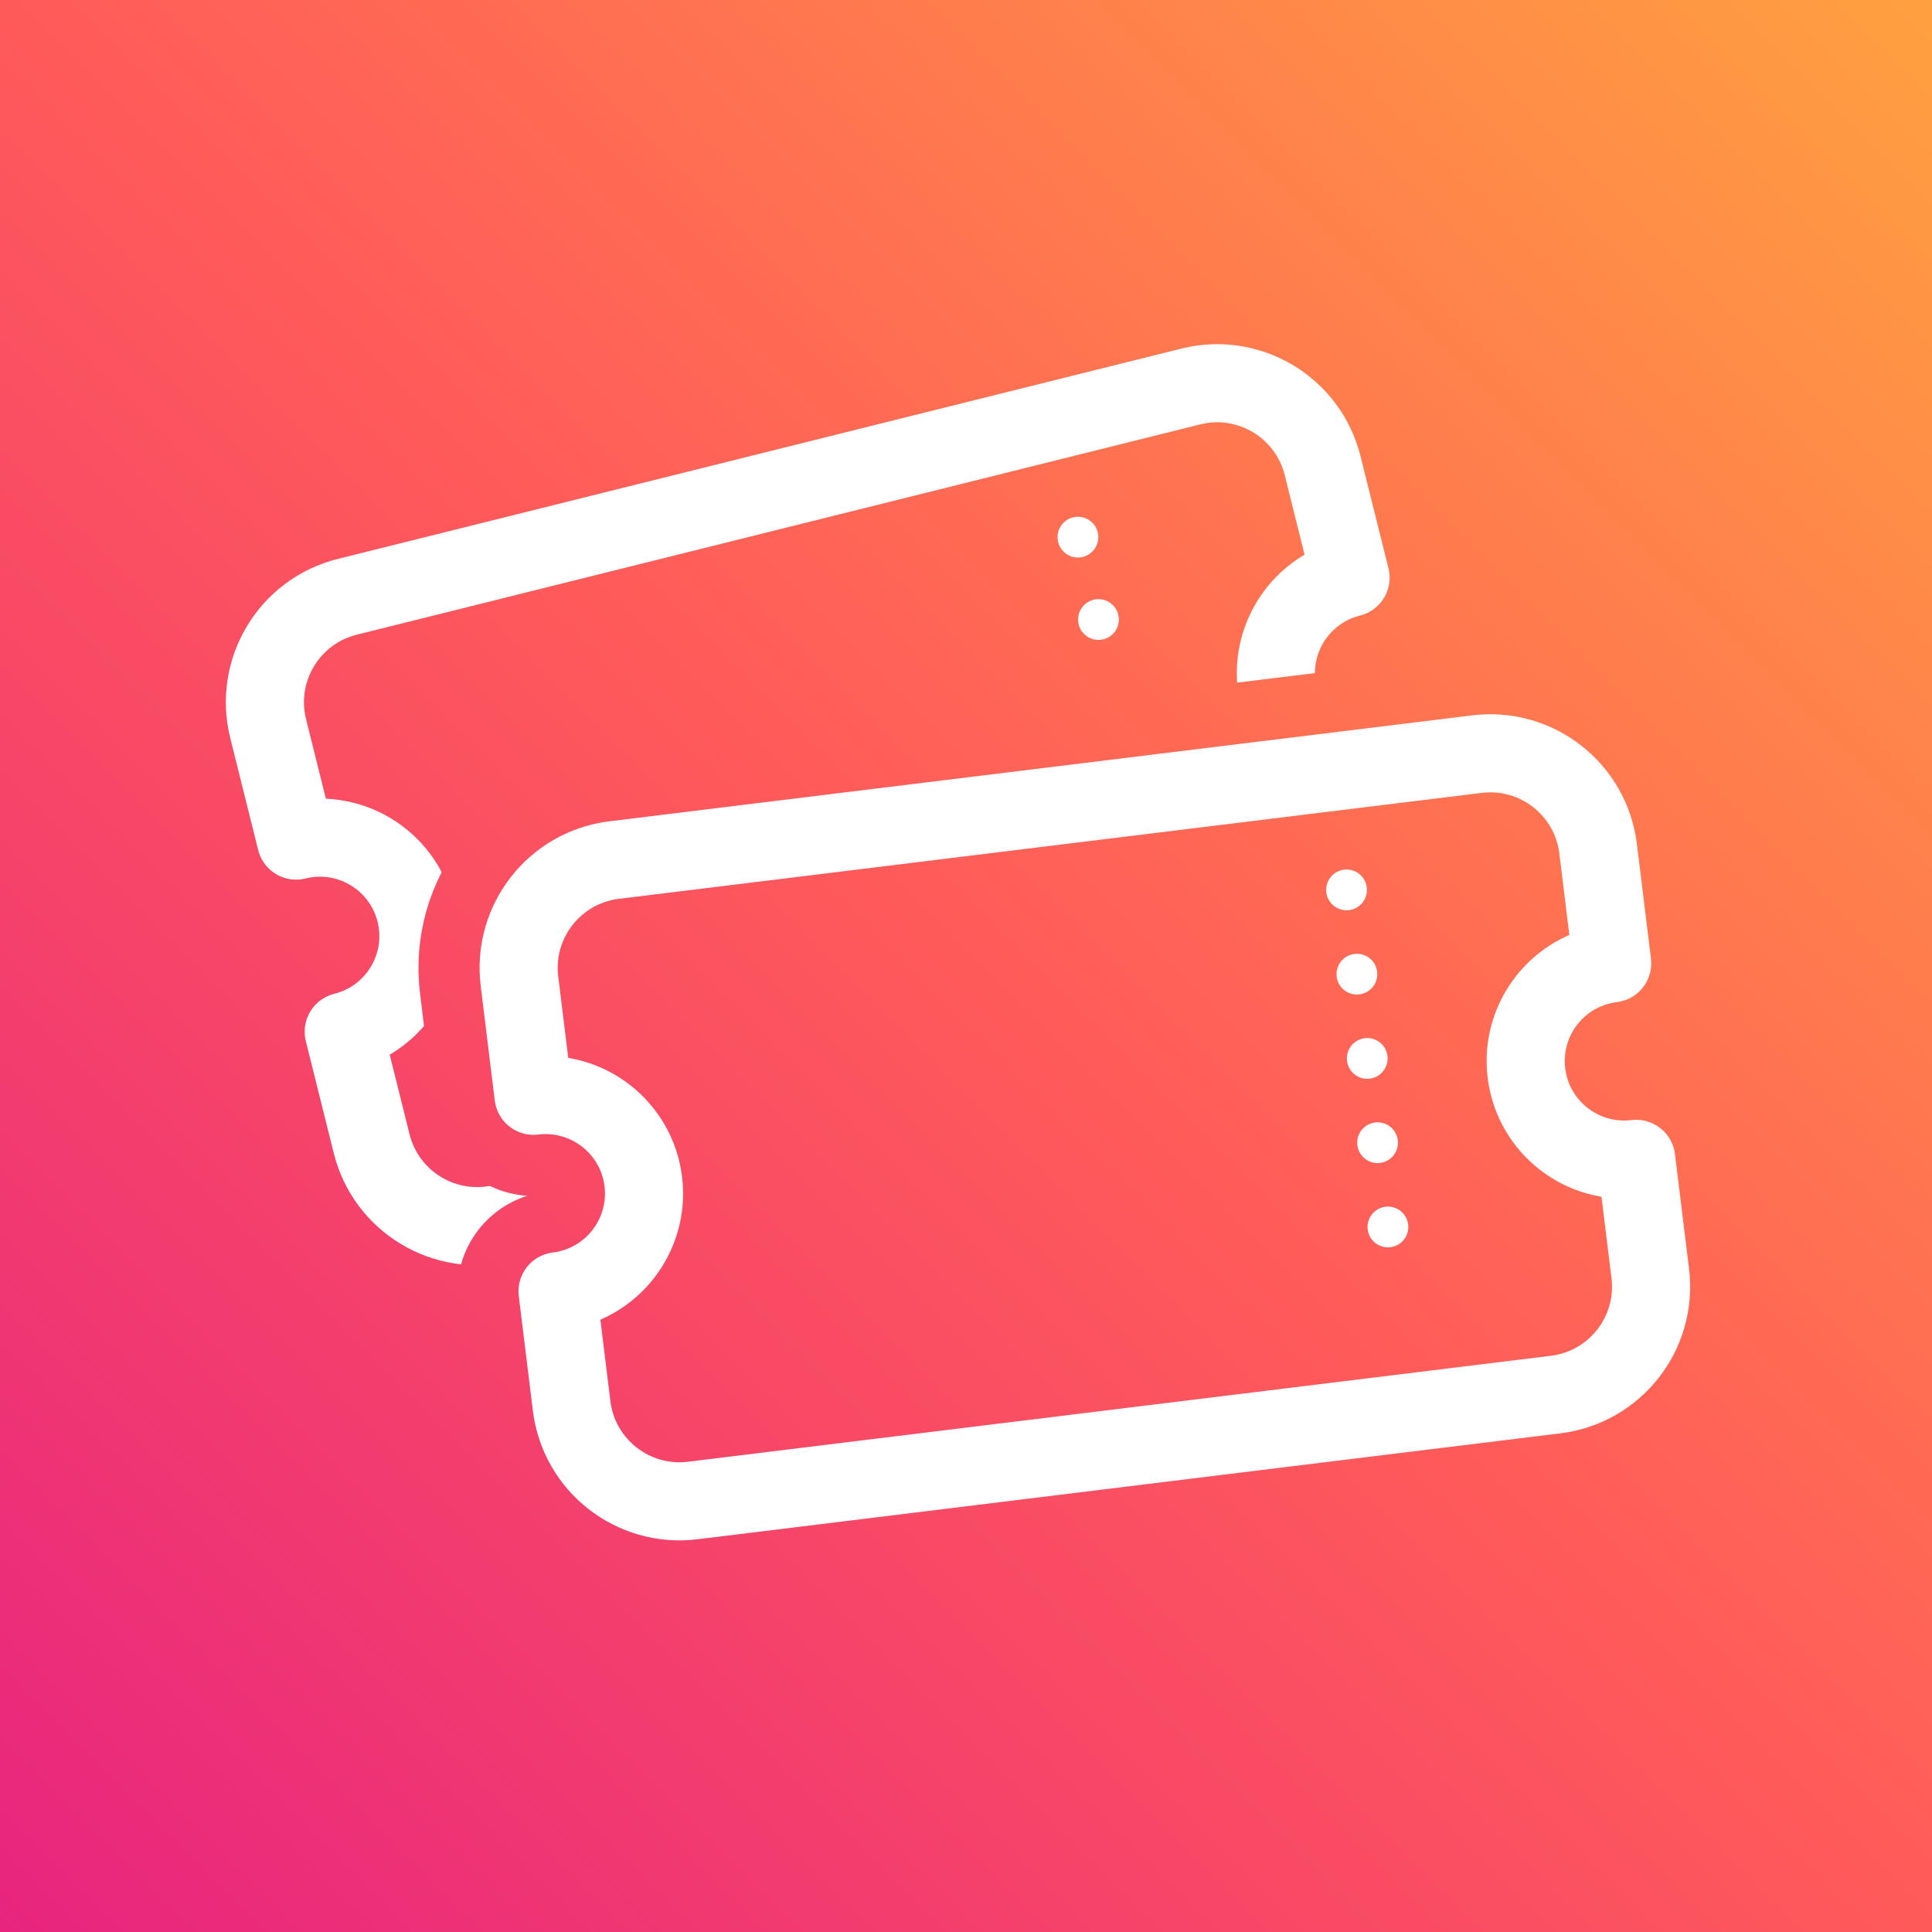
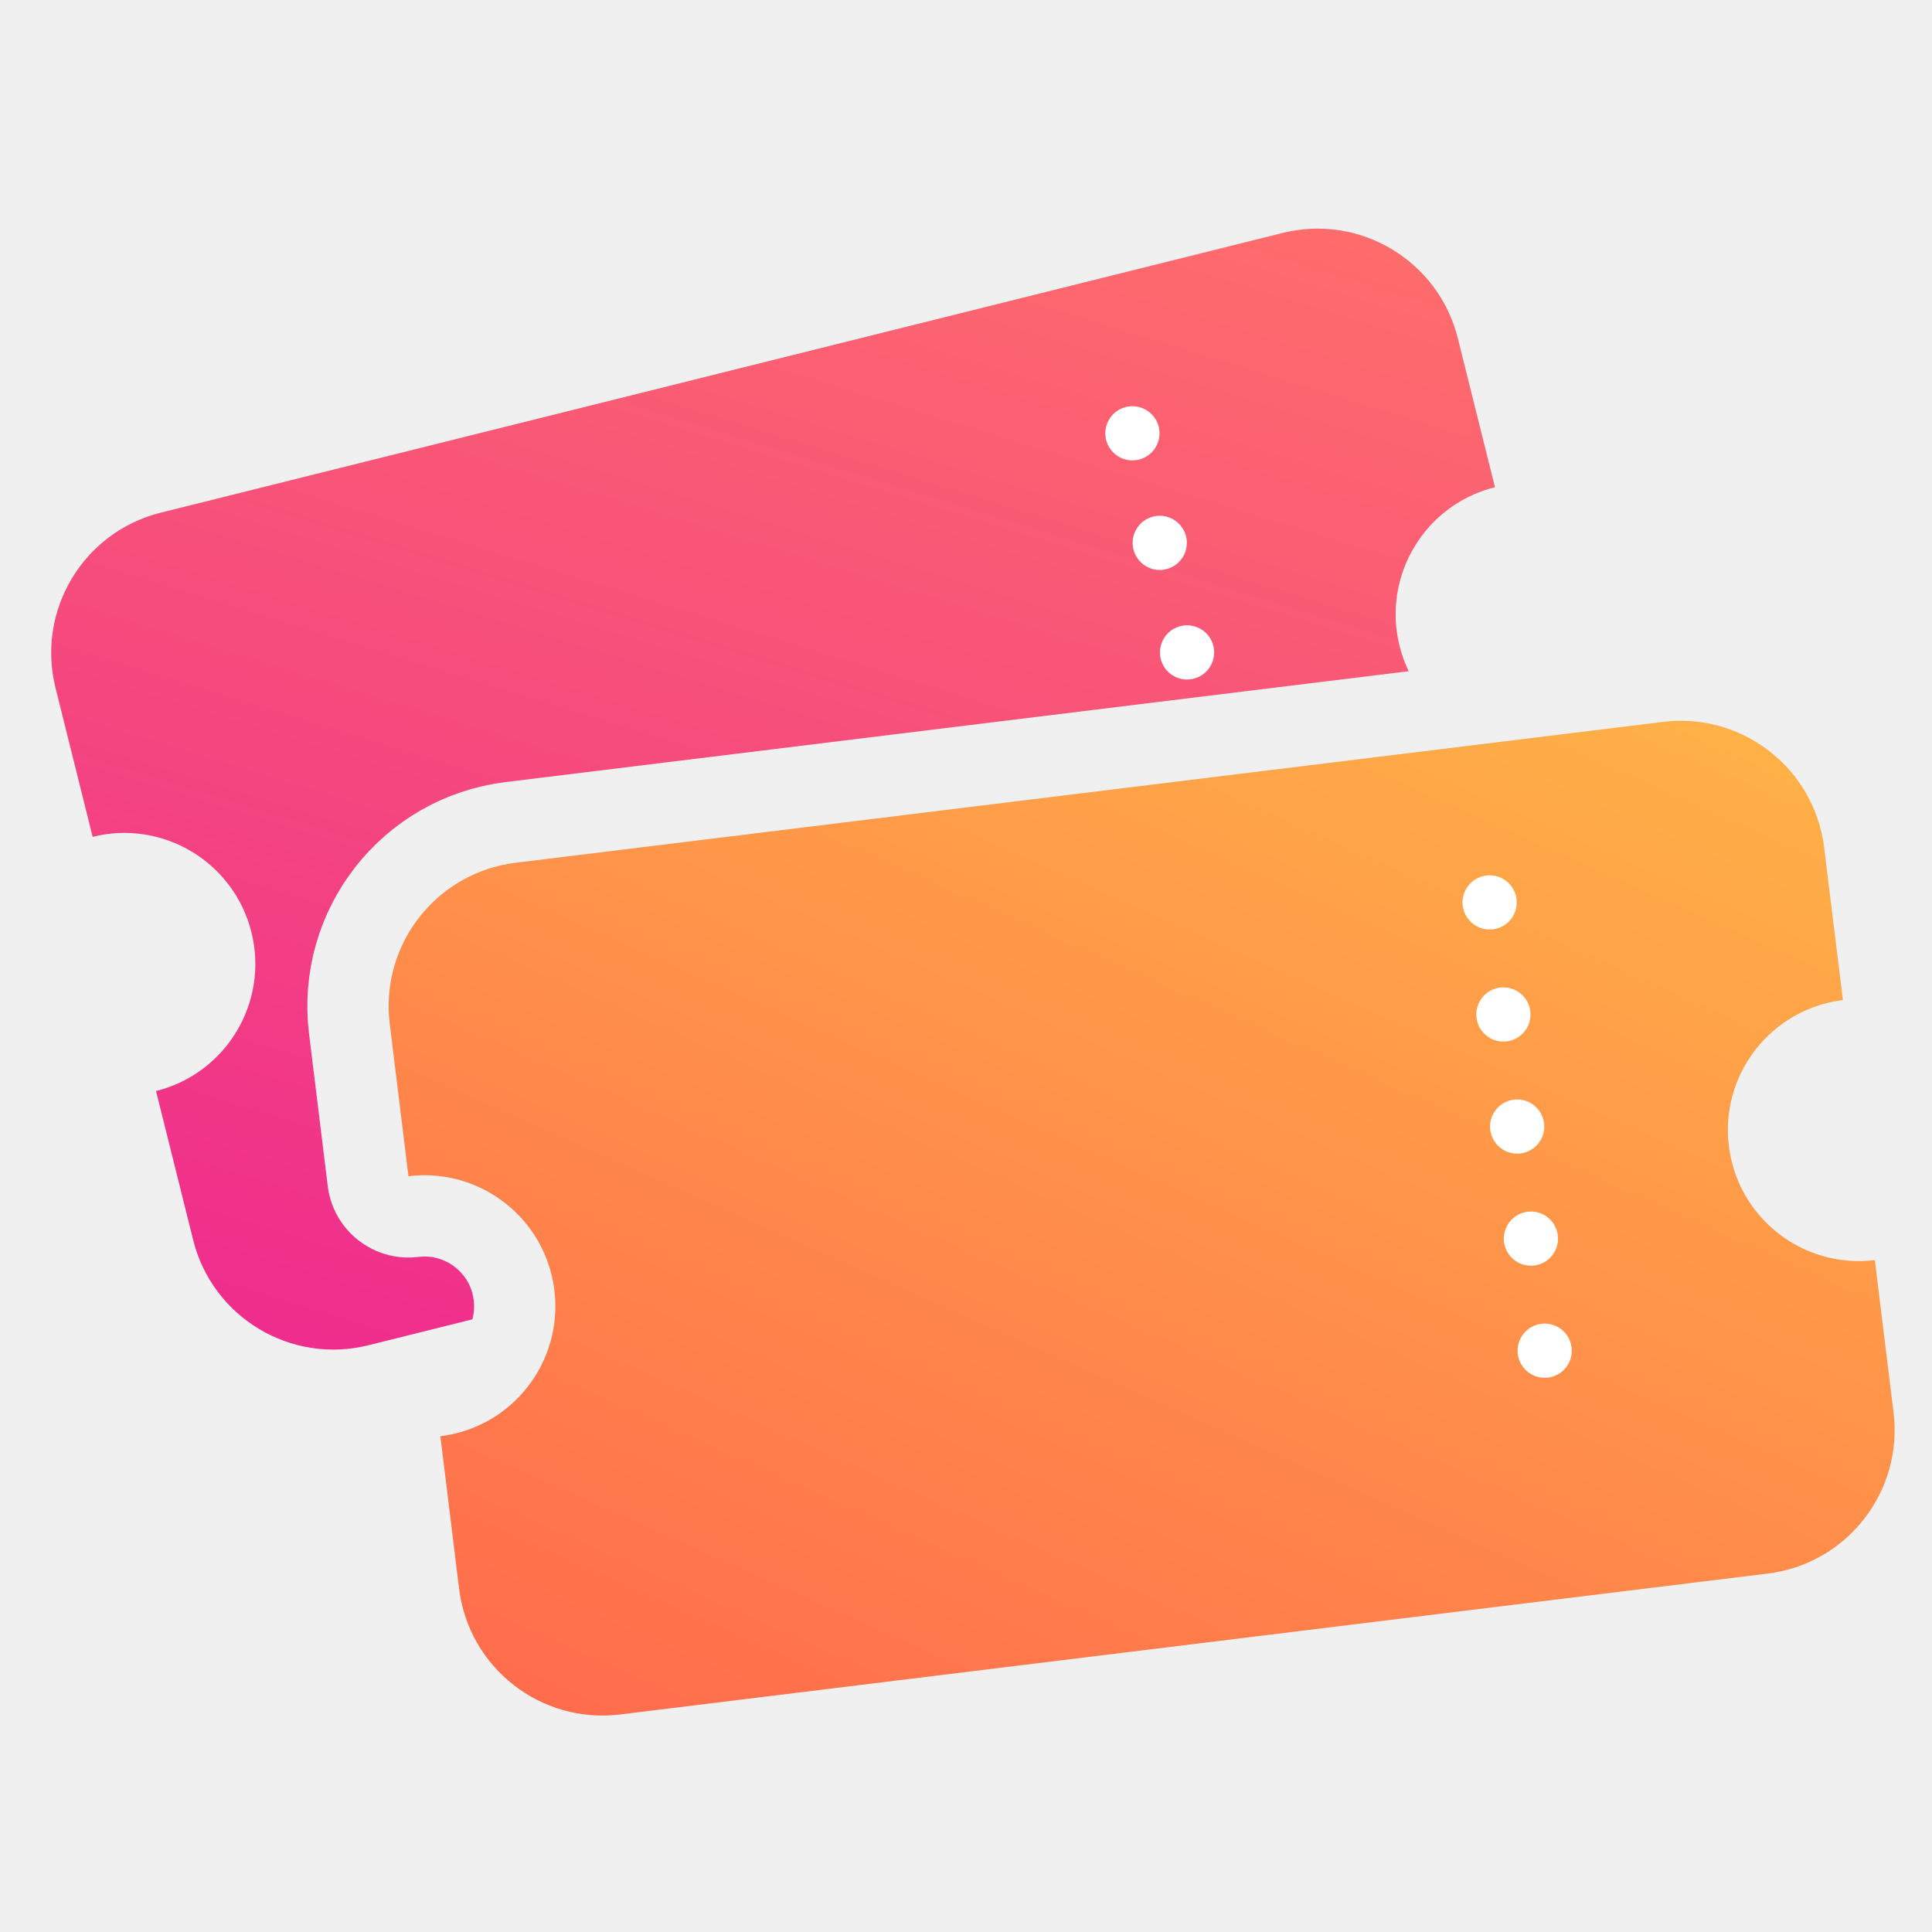
- <svg xmlns="http://www.w3.org/2000/svg" viewBox="0 0 1024 1024" width="1024" height="1024">
+ <svg xmlns="http://www.w3.org/2000/svg" viewBox="120 112 770 770">
  <defs>
-     <linearGradient id="sweep" gradientUnits="userSpaceOnUse" x1="0" y1="1024" x2="1024" y2="0">
-       <stop offset="0" stop-color="#e8247f" />
-       <stop offset="0.5" stop-color="#ff5a5a" />
-       <stop offset="1" stop-color="#ffa040" />
+     <linearGradient id="back" x1="0" y1="1" x2="1" y2="0">
+       <stop offset="0" stop-color="#ee2a8e" />
+       <stop offset="1" stop-color="#ff6f6a" />
+     </linearGradient>
+     <linearGradient id="front" x1="0" y1="1" x2="1" y2="0">
+       <stop offset="0" stop-color="#ff6a4d" />
+       <stop offset="1" stop-color="#ffb347" />
    </linearGradient>
    <mask id="knockout" maskUnits="userSpaceOnUse" x="-200" y="-200" width="1424" height="1424">
      <rect x="-200" y="-200" width="1424" height="1424" fill="#fff" />
      <g transform="translate(512 512) scale(0.9) translate(-520 -515)">
-         <path transform="translate(590 610) rotate(-7)" d="M-256.0,-190.0 L256.0,-190.0 A64,64 0 0 1 320.0,-126.0 L320.0,-58 A58,58 0 0 0 320.0,58 L320.0,126.0 A64,64 0 0 1 256.0,190.0 L-256.0,190.0 A64,64 0 0 1 -320.0,126.0 L-320.0,58 A58,58 0 0 0 -320.0,-58 L-320.0,-126.0 A64,64 0 0 1 -256.0,-190.0 Z" fill="#000" stroke="#000" stroke-width="118" stroke-linejoin="round" />
+         <path transform="translate(590 610) rotate(-7)" d="M-256.0,-190.0 L256.0,-190.0 A64,64 0 0 1 320.0,-126.0 L320.0,-58 A58,58 0 0 0 320.0,58 L320.0,126.0 A64,64 0 0 1 256.0,190.0 L-256.0,190.0 A64,64 0 0 1 -320.0,126.0 L-320.0,58 A58,58 0 0 0 -320.0,-58 L-320.0,-126.0 A64,64 0 0 1 -256.0,-190.0 Z" fill="#000" stroke="#000" stroke-width="72" stroke-linejoin="round" />
      </g>
    </mask>
  </defs>
-   <rect width="1024" height="1024" fill="url(#sweep)" />
  <g mask="url(#knockout)">
    <g transform="translate(512 512) scale(0.9) translate(-520 -515)">
      <g transform="translate(450 420) rotate(-14)">
-         <path d="M-256.0,-190.0 L256.0,-190.0 A64,64 0 0 1 320.0,-126.0 L320.0,-58 A58,58 0 0 0 320.0,58 L320.0,126.0 A64,64 0 0 1 256.0,190.0 L-256.0,190.0 A64,64 0 0 1 -320.0,126.0 L-320.0,58 A58,58 0 0 0 -320.0,-58 L-320.0,-126.0 A64,64 0 0 1 -256.0,-190.0 Z" fill="none" stroke="#fff" stroke-width="46" stroke-linejoin="round" />
-         <line x1="170.0" y1="-120.0" x2="170.0" y2="-30" stroke="#fff" stroke-width="24" stroke-linecap="round" stroke-dasharray="0 50" />
+         <path d="M-256.0,-190.0 L256.0,-190.0 A64,64 0 0 1 320.0,-126.0 L320.0,-58 A58,58 0 0 0 320.0,58 L320.0,126.0 A64,64 0 0 1 256.0,190.0 L-256.0,190.0 A64,64 0 0 1 -320.0,126.0 L-320.0,58 A58,58 0 0 0 -320.0,-58 L-320.0,-126.0 A64,64 0 0 1 -256.0,-190.0 Z" fill="url(#back)" />
+         <line x1="170.0" y1="-120.0" x2="170.0" y2="120.0" stroke="#fff" stroke-width="24" stroke-linecap="round" stroke-dasharray="0 50" />
      </g>
    </g>
  </g>
  <g transform="translate(512 512) scale(0.9) translate(-520 -515)">
    <g transform="translate(590 610) rotate(-7)">
-       <path d="M-256.0,-190.0 L256.0,-190.0 A64,64 0 0 1 320.0,-126.0 L320.0,-58 A58,58 0 0 0 320.0,58 L320.0,126.0 A64,64 0 0 1 256.0,190.0 L-256.0,190.0 A64,64 0 0 1 -320.0,126.0 L-320.0,58 A58,58 0 0 0 -320.0,-58 L-320.0,-126.0 A64,64 0 0 1 -256.0,-190.0 Z" fill="none" stroke="#fff" stroke-width="46" stroke-linejoin="round" />
+       <path d="M-256.0,-190.0 L256.0,-190.0 A64,64 0 0 1 320.0,-126.0 L320.0,-58 A58,58 0 0 0 320.0,58 L320.0,126.0 A64,64 0 0 1 256.0,190.0 L-256.0,190.0 A64,64 0 0 1 -320.0,126.0 L-320.0,58 A58,58 0 0 0 -320.0,-58 L-320.0,-126.0 A64,64 0 0 1 -256.0,-190.0 Z" fill="url(#front)" />
      <line x1="170.0" y1="-120.0" x2="170.0" y2="120.0" stroke="#fff" stroke-width="24" stroke-linecap="round" stroke-dasharray="0 50" />
    </g>
  </g>
</svg>
